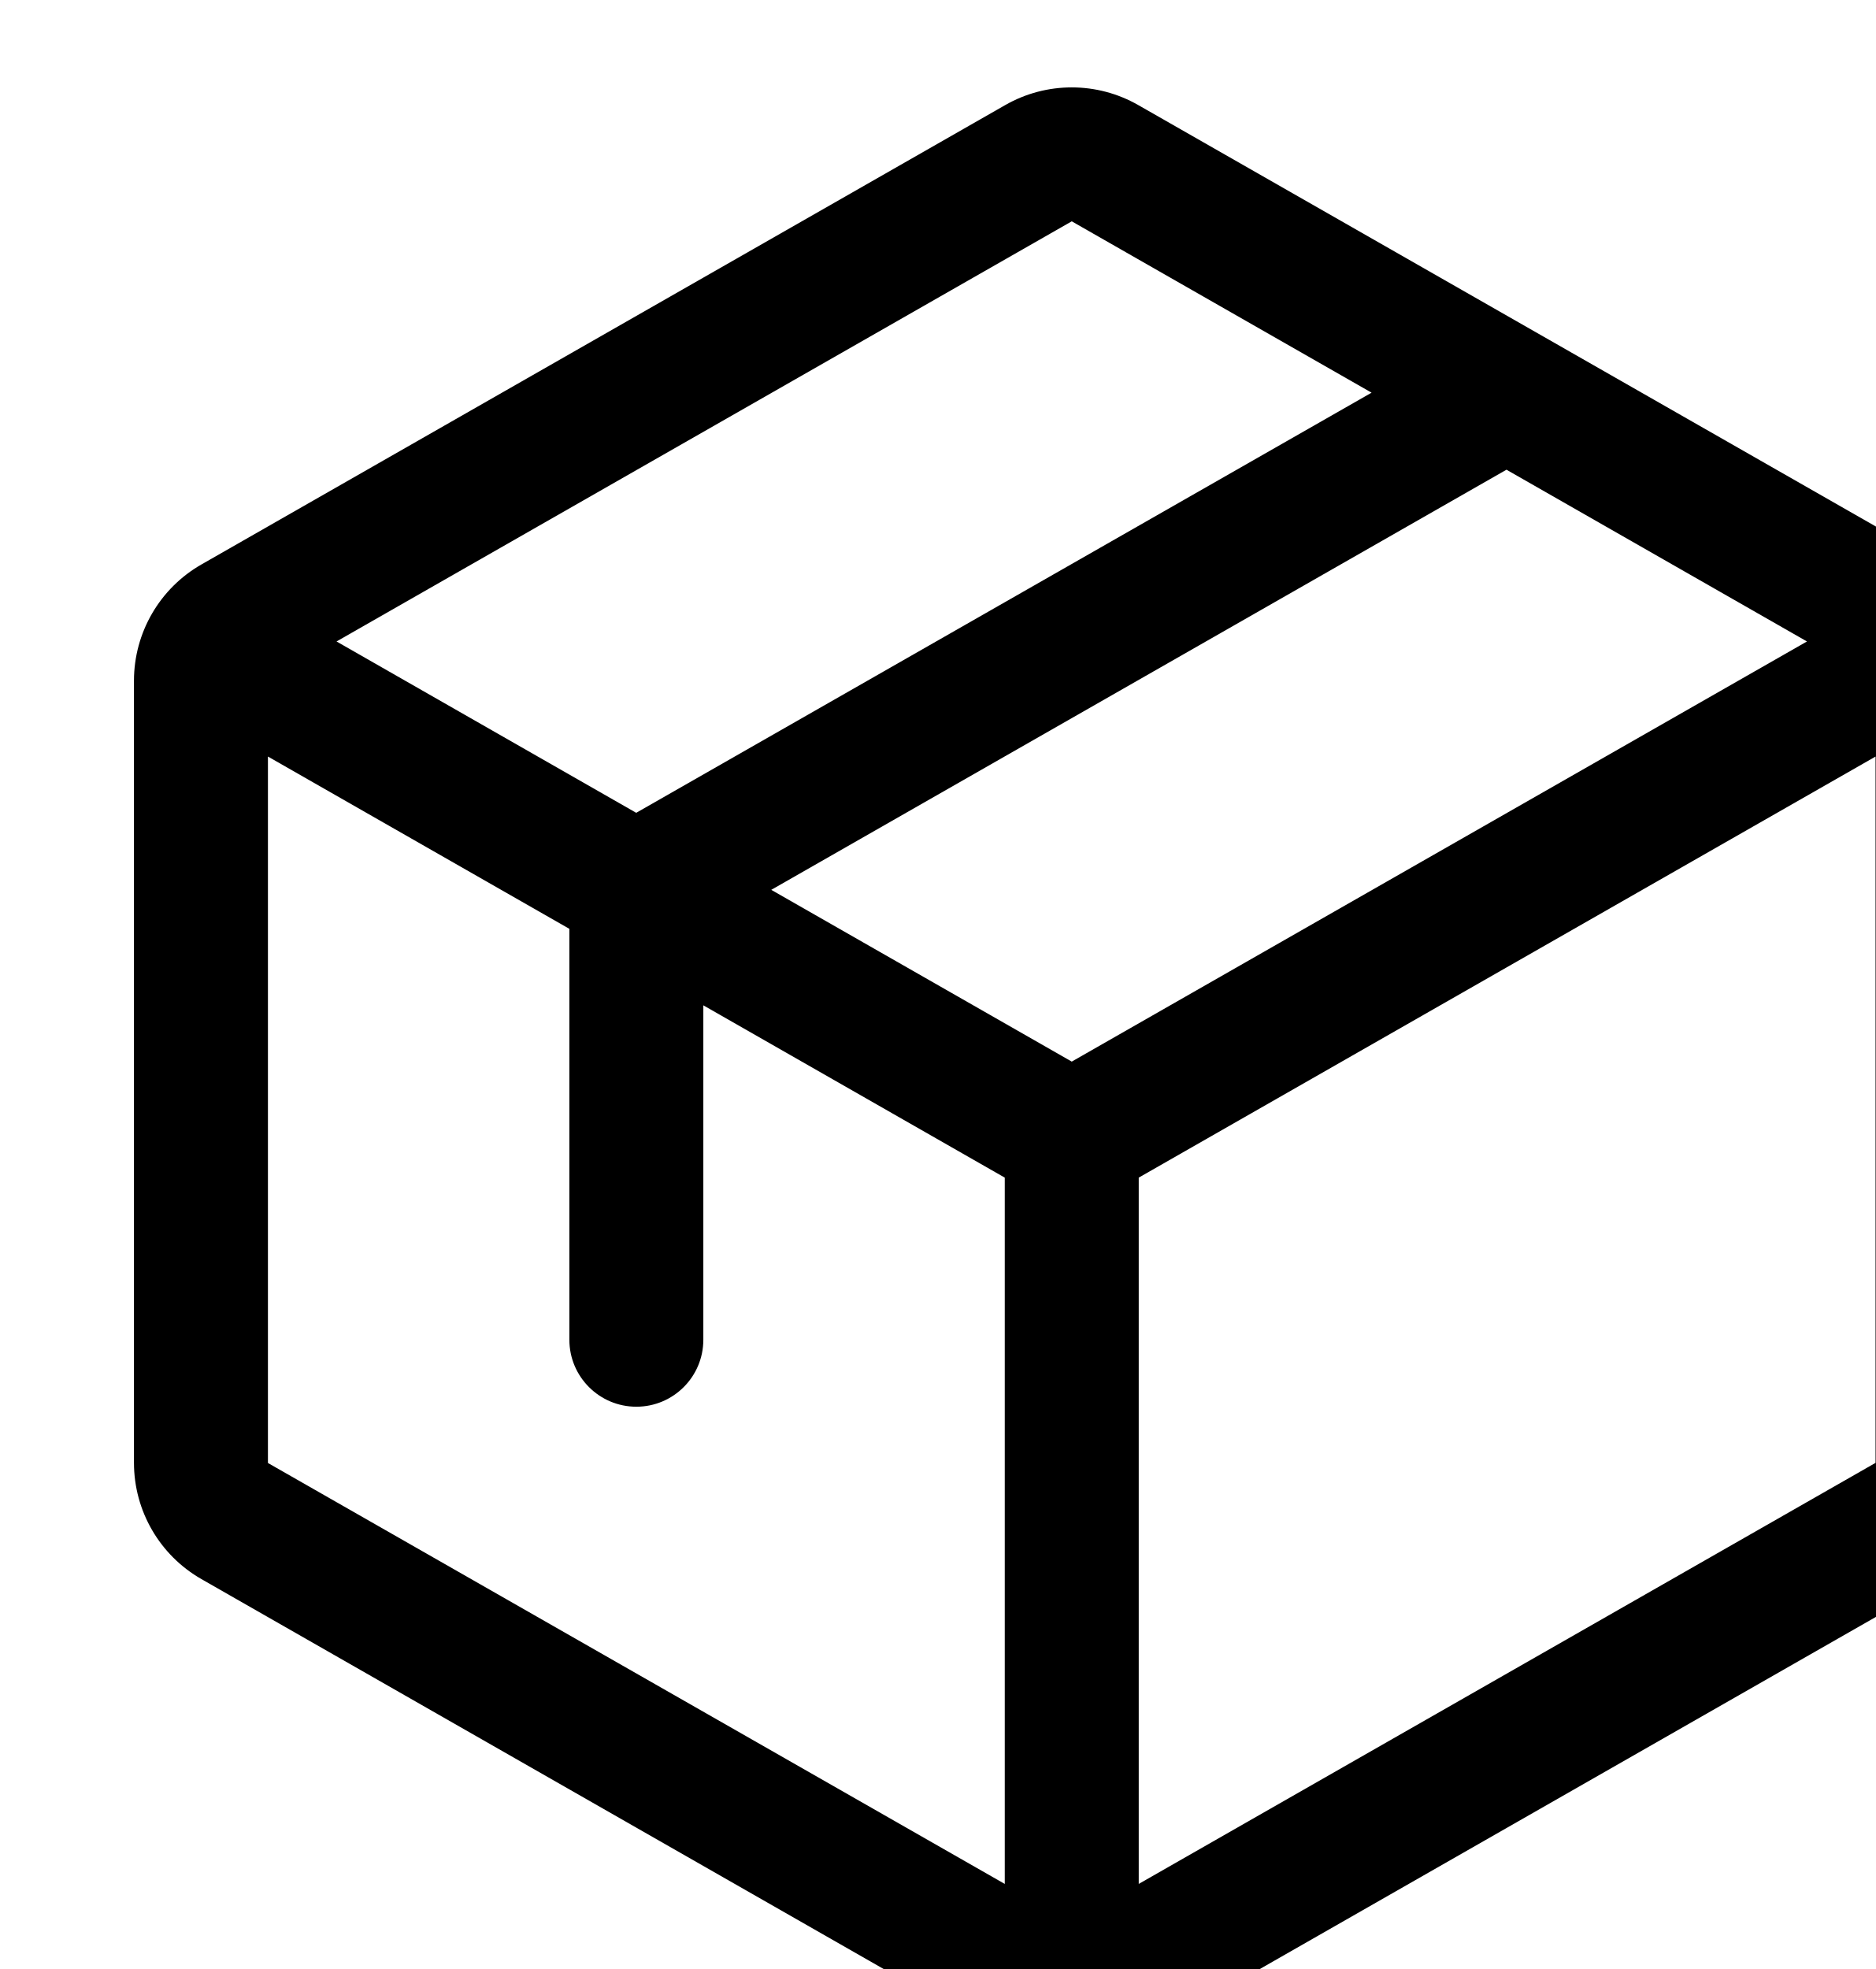
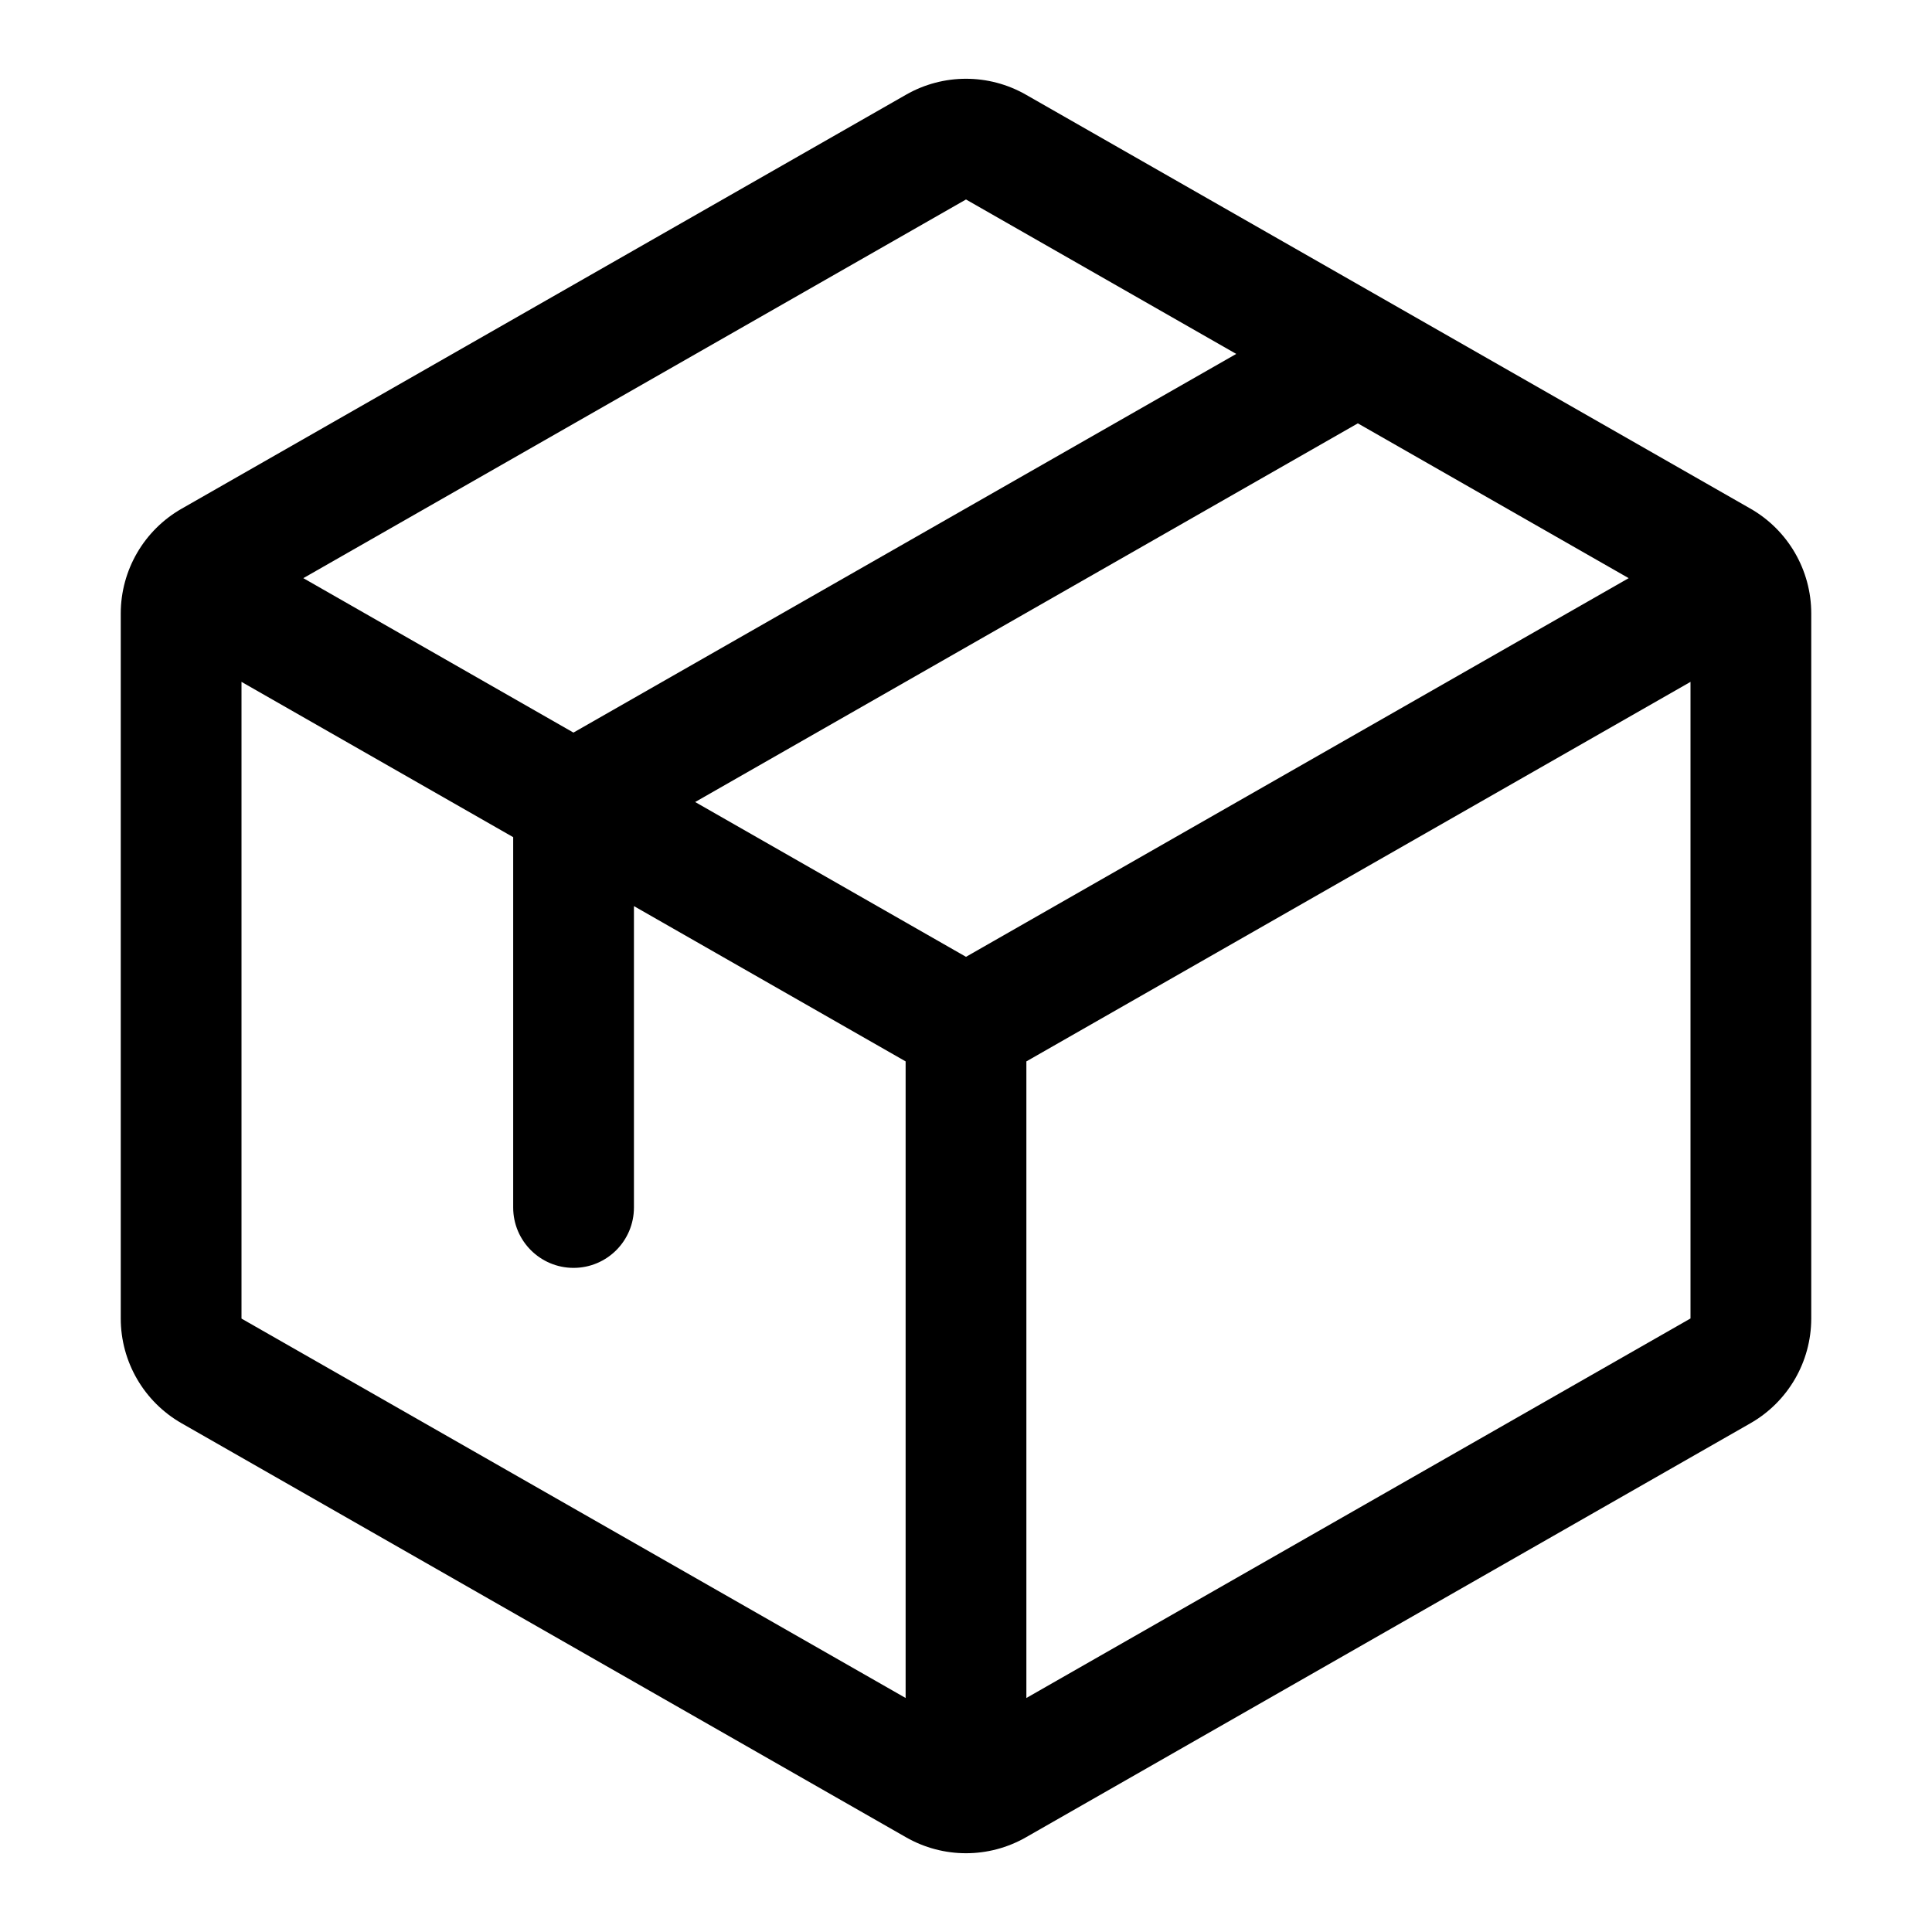
- <svg viewBox="0 0 14 14.697">
+ <svg viewBox="0 0 16 16">
  <path d="M14.496,4.212,8.496.784a1,1,0,0,0-.992,0l-6,3.429A1,1,0,0,0,1,5.08v5.839a1.0 1,0,0,0,.504.868l6,3.429a1.0 1,0,0,0,.992,0l6-3.429A1,1,0,0,0,15,10.92V5.08A1,1,0,0,0,14.496,4.212Zm-8.739,2.43,5.488-3.136,2.243,1.282L8,7.924ZM8,1.652l2.238,1.279L4.749,6.067,2.512,4.788ZM2,5.647,4.25,6.933V10a.5.5,0,0,0,1,0V7.504L7.5,8.79V14.062L2,10.92ZM8.5,14.062V8.79L14,5.647v5.272Z" />
</svg>
